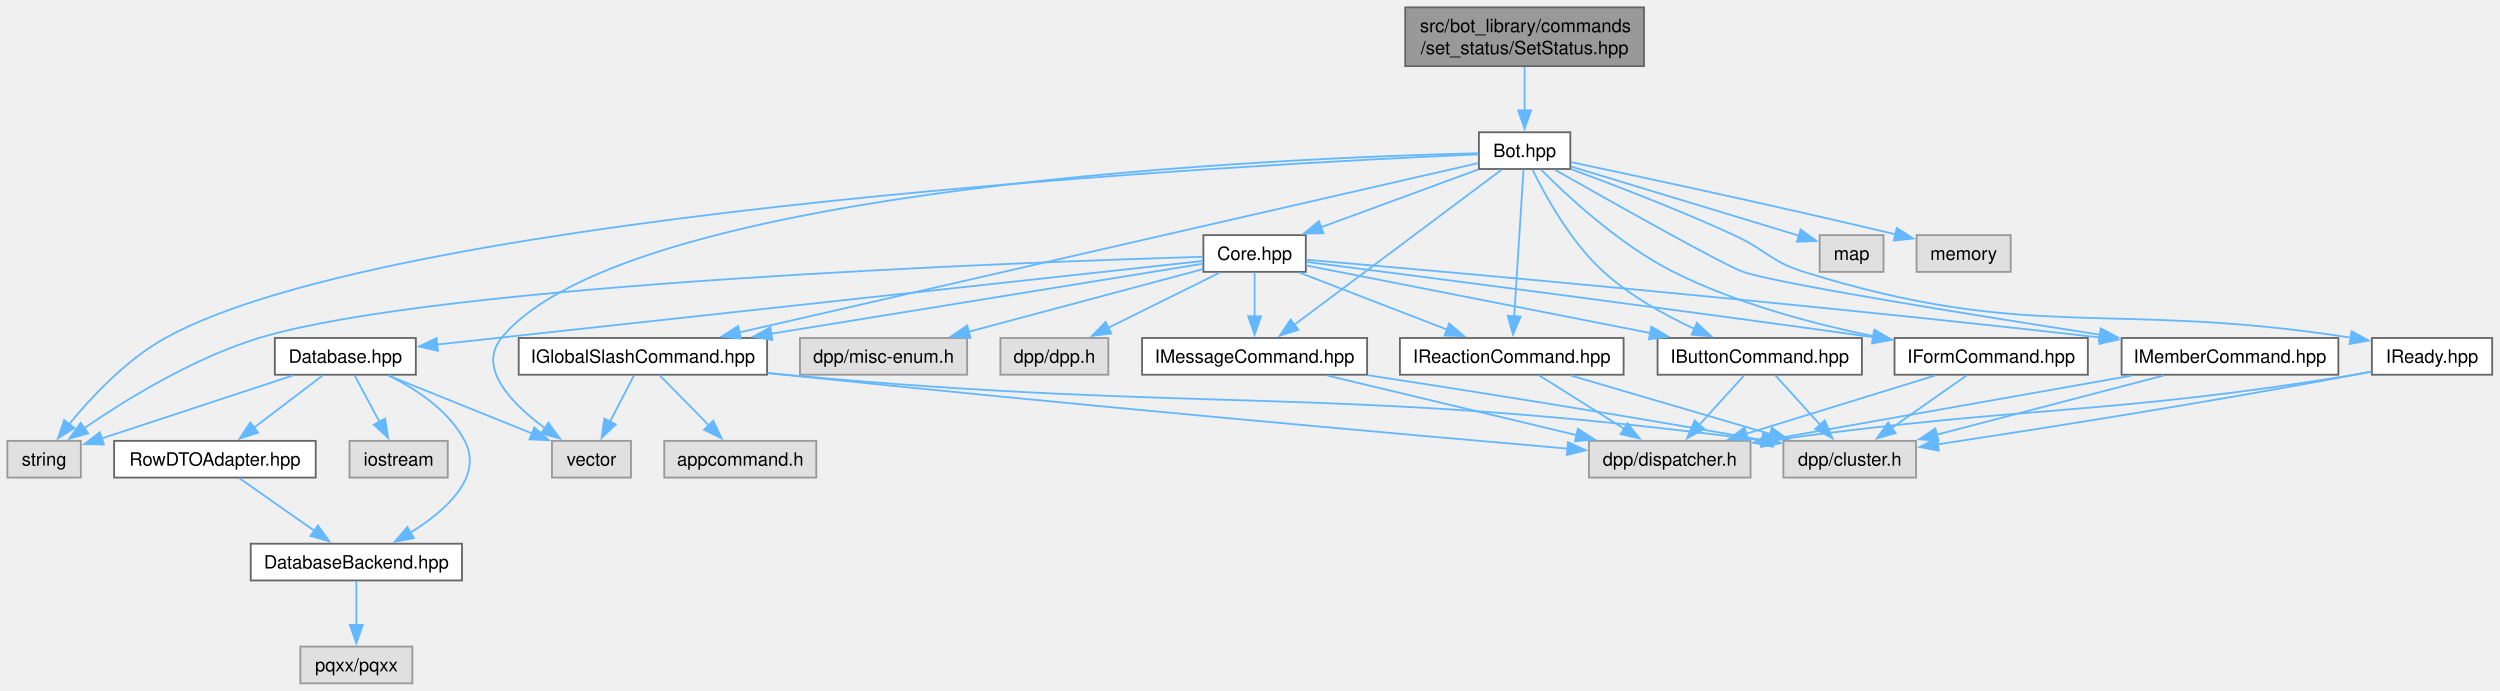
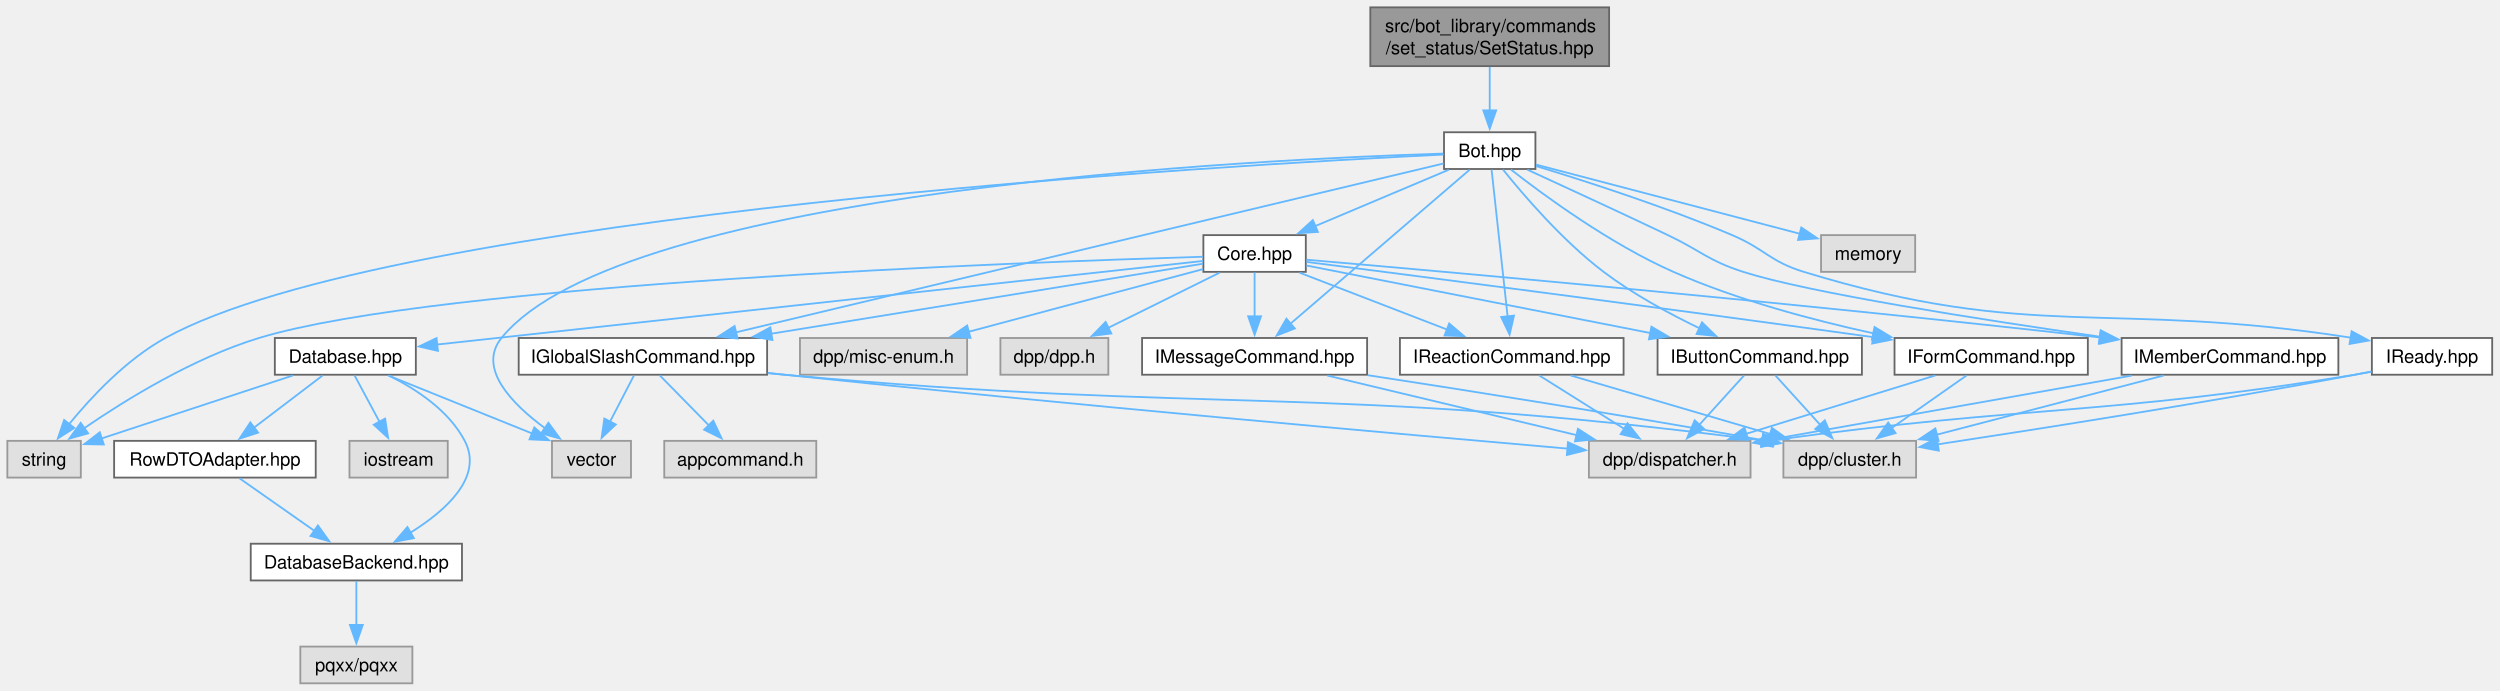
<svg xmlns="http://www.w3.org/2000/svg" xmlns:xlink="http://www.w3.org/1999/xlink" width="1361pt" height="376pt" viewBox="0.00 0.00 1361.00 376.00">
  <g id="graph0" class="graph" transform="scale(1 1) rotate(0) translate(4 372)">
    <g id="Node000001" class="node">
      <g id="a_Node000001">
        <a xlink:title=" ">
-           <polygon fill="#999999" stroke="#666666" points="891,-368 761,-368 761,-336 891,-336 891,-368" />
-           <text xml:space="preserve" text-anchor="start" x="769" y="-354.5" font-family="Helvetica,sans-Serif" font-size="10.00">src/bot_library/commands</text>
-           <text xml:space="preserve" text-anchor="middle" x="826" y="-342.5" font-family="Helvetica,sans-Serif" font-size="10.00">/set_status/SetStatus.hpp</text>
+           <polygon fill="#999999" stroke="#666666" points="872,-368 742,-368 742,-336 872,-336 872,-368" />
+           <text xml:space="preserve" text-anchor="start" x="750" y="-354.5" font-family="Helvetica,sans-Serif" font-size="10.00">src/bot_library/commands</text>
+           <text xml:space="preserve" text-anchor="middle" x="807" y="-342.5" font-family="Helvetica,sans-Serif" font-size="10.00">/set_status/SetStatus.hpp</text>
        </a>
      </g>
    </g>
    <g id="Node000002" class="node">
      <g id="a_Node000002">
        <a xlink:href="Bot_8hpp.html" target="_top" xlink:title=" ">
-           <polygon fill="white" stroke="#666666" points="850.88,-300 801.12,-300 801.12,-280 850.88,-280 850.88,-300" />
-           <text xml:space="preserve" text-anchor="middle" x="826" y="-286.5" font-family="Helvetica,sans-Serif" font-size="10.00">Bot.hpp</text>
+           <polygon fill="white" stroke="#666666" points="831.88,-300 782.12,-300 782.12,-280 831.88,-280 831.88,-300" />
+           <text xml:space="preserve" text-anchor="middle" x="807" y="-286.5" font-family="Helvetica,sans-Serif" font-size="10.00">Bot.hpp</text>
        </a>
      </g>
    </g>
    <g id="edge1_Node000001_Node000002" class="edge">
      <g id="a_edge1_Node000001_Node000002">
        <a xlink:title=" ">
-           <path fill="none" stroke="#63b8ff" d="M826,-335.55C826,-328.34 826,-319.66 826,-311.88" />
-           <polygon fill="#63b8ff" stroke="#63b8ff" points="829.5,-311.92 826,-301.92 822.5,-311.92 829.5,-311.92" />
+           <path fill="none" stroke="#63b8ff" d="M807,-335.55C807,-328.34 807,-319.66 807,-311.88" />
+           <polygon fill="#63b8ff" stroke="#63b8ff" points="810.5,-311.92 807,-301.92 803.5,-311.92 810.5,-311.92" />
        </a>
      </g>
    </g>
    <g id="Node000003" class="node">
      <g id="a_Node000003">
        <a xlink:href="Core_8hpp.html" target="_top" xlink:title=" ">
          <polygon fill="white" stroke="#666666" points="706.88,-244 651.12,-244 651.12,-224 706.88,-224 706.88,-244" />
          <text xml:space="preserve" text-anchor="middle" x="679" y="-230.5" font-family="Helvetica,sans-Serif" font-size="10.00">Core.hpp</text>
        </a>
      </g>
    </g>
    <g id="edge2_Node000002_Node000003" class="edge">
      <g id="a_edge2_Node000002_Node000003">
        <a xlink:title=" ">
-           <path fill="none" stroke="#63b8ff" d="M800.73,-279.72C777.17,-271.06 741.77,-258.06 715.21,-248.3" />
-           <polygon fill="#63b8ff" stroke="#63b8ff" points="716.45,-245.03 705.85,-244.86 714.03,-251.6 716.45,-245.03" />
+           <path fill="none" stroke="#63b8ff" d="M784.7,-279.59C764.64,-271.13 734.88,-258.58 712.05,-248.94" />
+           <polygon fill="#63b8ff" stroke="#63b8ff" points="713.44,-245.73 702.86,-245.07 710.72,-252.18 713.44,-245.73" />
        </a>
      </g>
    </g>
    <g id="Node000008" class="node">
      <g id="a_Node000008">
        <a xlink:title=" ">
          <polygon fill="#e0e0e0" stroke="#999999" points="40,-132 0,-132 0,-112 40,-112 40,-132" />
          <text xml:space="preserve" text-anchor="middle" x="20" y="-118.5" font-family="Helvetica,sans-Serif" font-size="10.00">string</text>
        </a>
      </g>
    </g>
-     <g id="edge45_Node000002_Node000008" class="edge">
-       <g id="a_edge45_Node000002_Node000008">
-         <a xlink:title=" ">
-           <path fill="none" stroke="#63b8ff" d="M800.93,-287.99C686.43,-283.03 213.32,-258.52 86,-188 64.77,-176.24 45.63,-155.75 33.5,-140.91" />
-           <polygon fill="#63b8ff" stroke="#63b8ff" points="36.45,-139.01 27.52,-133.32 30.95,-143.34 36.45,-139.01" />
+     <g id="edge44_Node000002_Node000008" class="edge">
+       <g id="a_edge44_Node000002_Node000008">
+         <a xlink:title=" ">
+           <path fill="none" stroke="#63b8ff" d="M781.83,-287.86C669.01,-282.4 210,-256.3 86,-188 64.74,-176.29 45.6,-155.79 33.48,-140.94" />
+           <polygon fill="#63b8ff" stroke="#63b8ff" points="36.44,-139.04 27.51,-133.33 30.93,-143.36 36.44,-139.04" />
        </a>
      </g>
    </g>
    <g id="Node000009" class="node">
      <g id="a_Node000009">
        <a xlink:title=" ">
          <polygon fill="#e0e0e0" stroke="#999999" points="339.5,-132 296.5,-132 296.5,-112 339.5,-112 339.5,-132" />
          <text xml:space="preserve" text-anchor="middle" x="318" y="-118.5" font-family="Helvetica,sans-Serif" font-size="10.00">vector</text>
        </a>
      </g>
    </g>
-     <g id="edge46_Node000002_Node000009" class="edge">
-       <g id="a_edge46_Node000002_Node000009">
-         <a xlink:title=" ">
-           <path fill="none" stroke="#63b8ff" d="M800.78,-288.56C701.2,-286.24 337.4,-272.04 269,-188 255.63,-171.57 274.71,-152.1 292.83,-138.78" />
-           <polygon fill="#63b8ff" stroke="#63b8ff" points="294.55,-141.85 300.79,-133.28 290.57,-136.08 294.55,-141.85" />
+     <g id="edge45_Node000002_Node000009" class="edge">
+       <g id="a_edge45_Node000002_Node000009">
+         <a xlink:title=" ">
+           <path fill="none" stroke="#63b8ff" d="M781.64,-288.38C684.02,-285.41 334.67,-269.19 269,-188 255.68,-171.53 274.75,-152.07 292.85,-138.76" />
+           <polygon fill="#63b8ff" stroke="#63b8ff" points="294.56,-141.83 300.81,-133.27 290.59,-136.07 294.56,-141.83" />
        </a>
      </g>
    </g>
    <g id="Node000013" class="node">
      <g id="a_Node000013">
        <a xlink:href="IButtonCommand_8hpp.html" target="_top" xlink:title=" ">
          <polygon fill="white" stroke="#666666" points="1009.62,-188 898.38,-188 898.38,-168 1009.62,-168 1009.62,-188" />
          <text xml:space="preserve" text-anchor="middle" x="954" y="-174.5" font-family="Helvetica,sans-Serif" font-size="10.00">IButtonCommand.hpp</text>
        </a>
      </g>
    </g>
    <g id="edge34_Node000002_Node000013" class="edge">
      <g id="a_edge34_Node000002_Node000013">
        <a xlink:title=" ">
-           <path fill="none" stroke="#63b8ff" d="M830.35,-279.54C837.03,-265.85 850.96,-240.36 869,-224 883.41,-210.93 902.3,-200.44 918.62,-192.89" />
-           <polygon fill="#63b8ff" stroke="#63b8ff" points="919.78,-196.2 927.51,-188.96 916.95,-189.8 919.78,-196.2" />
+           <path fill="none" stroke="#63b8ff" d="M814.23,-279.69C825.06,-266.19 846.62,-240.94 869,-224 885.05,-211.85 904.84,-201.16 921.29,-193.25" />
+           <polygon fill="#63b8ff" stroke="#63b8ff" points="922.58,-196.51 930.17,-189.11 919.62,-190.17 922.58,-196.51" />
        </a>
      </g>
    </g>
    <g id="Node000016" class="node">
      <g id="a_Node000016">
        <a xlink:href="IFormCommand_8hpp.html" target="_top" xlink:title=" ">
          <polygon fill="white" stroke="#666666" points="1132.62,-188 1027.38,-188 1027.38,-168 1132.62,-168 1132.62,-188" />
          <text xml:space="preserve" text-anchor="middle" x="1080" y="-174.5" font-family="Helvetica,sans-Serif" font-size="10.00">IFormCommand.hpp</text>
        </a>
      </g>
    </g>
    <g id="edge35_Node000002_Node000016" class="edge">
      <g id="a_edge35_Node000002_Node000016">
        <a xlink:title=" ">
-           <path fill="none" stroke="#63b8ff" d="M835.04,-279.54C849.11,-265.37 877.67,-238.73 907,-224 941.14,-206.86 982.44,-195.8 1016.13,-188.93" />
-           <polygon fill="#63b8ff" stroke="#63b8ff" points="1016.61,-192.41 1025.75,-187.05 1015.27,-185.53 1016.61,-192.41" />
+           <path fill="none" stroke="#63b8ff" d="M818.59,-279.66C836.52,-265.65 872.52,-239.21 907,-224 941.69,-208.7 982.68,-197.75 1016.05,-190.49" />
+           <polygon fill="#63b8ff" stroke="#63b8ff" points="1016.51,-193.97 1025.57,-188.48 1015.07,-187.12 1016.51,-193.97" />
        </a>
      </g>
    </g>
    <g id="Node000017" class="node">
      <g id="a_Node000017">
        <a xlink:href="IGlobalSlashCommand_8hpp.html" target="_top" xlink:title=" ">
          <polygon fill="white" stroke="#666666" points="413.62,-188 278.38,-188 278.38,-168 413.62,-168 413.62,-188" />
          <text xml:space="preserve" text-anchor="middle" x="346" y="-174.5" font-family="Helvetica,sans-Serif" font-size="10.00">IGlobalSlashCommand.hpp</text>
        </a>
      </g>
    </g>
    <g id="edge36_Node000002_Node000017" class="edge">
      <g id="a_edge36_Node000002_Node000017">
        <a xlink:title=" ">
-           <path fill="none" stroke="#63b8ff" d="M800.87,-283.24C725.66,-266.01 501.23,-214.57 398.45,-191.02" />
-           <polygon fill="#63b8ff" stroke="#63b8ff" points="399.42,-187.65 388.89,-188.83 397.86,-194.47 399.42,-187.65" />
+           <path fill="none" stroke="#63b8ff" d="M781.89,-283.01C708.78,-265.56 495.05,-214.57 396.66,-191.09" />
+           <polygon fill="#63b8ff" stroke="#63b8ff" points="397.54,-187.7 387,-188.78 395.91,-194.51 397.54,-187.7" />
        </a>
      </g>
    </g>
    <g id="Node000019" class="node">
      <g id="a_Node000019">
        <a xlink:href="IMemberCommand_8hpp.html" target="_top" xlink:title=" ">
          <polygon fill="white" stroke="#666666" points="1269,-188 1151,-188 1151,-168 1269,-168 1269,-188" />
          <text xml:space="preserve" text-anchor="middle" x="1210" y="-174.5" font-family="Helvetica,sans-Serif" font-size="10.00">IMemberCommand.hpp</text>
        </a>
      </g>
    </g>
    <g id="edge37_Node000002_Node000019" class="edge">
      <g id="a_edge37_Node000002_Node000019">
        <a xlink:title=" ">
-           <path fill="none" stroke="#63b8ff" d="M842.59,-279.54C872.73,-262.42 934.33,-227.71 945,-224 963.1,-217.72 1067.02,-200.98 1139.21,-189.78" />
-           <polygon fill="#63b8ff" stroke="#63b8ff" points="1139.66,-193.26 1149.01,-188.27 1138.59,-186.34 1139.66,-193.26" />
+           <path fill="none" stroke="#63b8ff" d="M827.49,-279.63C847.16,-270.61 877.68,-256.52 904,-244 922.31,-235.29 925.7,-230.2 945,-224 980.22,-212.68 1073.49,-198.11 1139.38,-188.67" />
+           <polygon fill="#63b8ff" stroke="#63b8ff" points="1139.62,-192.17 1149.02,-187.3 1138.63,-185.24 1139.62,-192.17" />
        </a>
      </g>
    </g>
    <g id="Node000020" class="node">
      <g id="a_Node000020">
        <a xlink:href="IMessageCommand_8hpp.html" target="_top" xlink:title=" ">
          <polygon fill="white" stroke="#666666" points="740.25,-188 617.75,-188 617.75,-168 740.25,-168 740.25,-188" />
          <text xml:space="preserve" text-anchor="middle" x="679" y="-174.5" font-family="Helvetica,sans-Serif" font-size="10.00">IMessageCommand.hpp</text>
        </a>
      </g>
    </g>
    <g id="edge38_Node000002_Node000020" class="edge">
      <g id="a_edge38_Node000002_Node000020">
        <a xlink:title=" ">
-           <path fill="none" stroke="#63b8ff" d="M813.47,-279.62C788.41,-260.87 731.85,-218.55 700.66,-195.21" />
-           <polygon fill="#63b8ff" stroke="#63b8ff" points="702.82,-192.45 692.71,-189.26 698.62,-198.06 702.82,-192.45" />
+           <path fill="none" stroke="#63b8ff" d="M796.09,-279.62C774.45,-261.03 725.87,-219.28 698.57,-195.82" />
+           <polygon fill="#63b8ff" stroke="#63b8ff" points="700.9,-193.2 691.03,-189.34 696.34,-198.51 700.9,-193.2" />
        </a>
      </g>
    </g>
    <g id="Node000021" class="node">
      <g id="a_Node000021">
        <a xlink:href="IReactionCommand_8hpp.html" target="_top" xlink:title=" ">
          <polygon fill="white" stroke="#666666" points="879.88,-188 758.12,-188 758.12,-168 879.88,-168 879.88,-188" />
          <text xml:space="preserve" text-anchor="middle" x="819" y="-174.5" font-family="Helvetica,sans-Serif" font-size="10.00">IReactionCommand.hpp</text>
        </a>
      </g>
    </g>
    <g id="edge39_Node000002_Node000021" class="edge">
      <g id="a_edge39_Node000002_Node000021">
        <a xlink:title=" ">
-           <path fill="none" stroke="#63b8ff" d="M825.4,-279.62C824.28,-262.01 821.84,-223.59 820.31,-199.65" />
-           <polygon fill="#63b8ff" stroke="#63b8ff" points="823.82,-199.62 819.69,-189.87 816.83,-200.07 823.82,-199.62" />
+           <path fill="none" stroke="#63b8ff" d="M808.02,-279.62C809.94,-262.01 814.14,-223.59 816.75,-199.65" />
+           <polygon fill="#63b8ff" stroke="#63b8ff" points="820.21,-200.18 817.82,-189.86 813.25,-199.42 820.21,-200.18" />
        </a>
      </g>
    </g>
    <g id="Node000022" class="node">
      <g id="a_Node000022">
        <a xlink:href="IReady_8hpp.html" target="_top" xlink:title=" ">
          <polygon fill="white" stroke="#666666" points="1352.75,-188 1287.25,-188 1287.25,-168 1352.75,-168 1352.75,-188" />
          <text xml:space="preserve" text-anchor="middle" x="1320" y="-174.5" font-family="Helvetica,sans-Serif" font-size="10.00">IReady.hpp</text>
        </a>
      </g>
    </g>
    <g id="edge40_Node000002_Node000022" class="edge">
      <g id="a_edge40_Node000002_Node000022">
        <a xlink:title=" ">
-           <path fill="none" stroke="#63b8ff" d="M851.23,-279.94C874.56,-271.35 910.02,-257.76 940,-244 957.35,-236.04 959.78,-229.68 978,-224 1102.83,-185.12 1143.4,-208.77 1276.06,-188.14" />
-           <polygon fill="#63b8ff" stroke="#63b8ff" points="1276.23,-191.65 1285.55,-186.6 1275.12,-184.74 1276.23,-191.65" />
+           <path fill="none" stroke="#63b8ff" d="M832.22,-281.6C859.09,-273.44 902.67,-259.41 939,-244 956.93,-236.39 959.37,-229.69 978,-224 1103.04,-185.78 1143.41,-208.8 1276.06,-188.14" />
+           <polygon fill="#63b8ff" stroke="#63b8ff" points="1276.23,-191.66 1285.55,-186.6 1275.11,-184.75 1276.23,-191.66" />
        </a>
      </g>
    </g>
    <g id="Node000023" class="node">
      <g id="a_Node000023">
        <a xlink:title=" ">
-           <polygon fill="#e0e0e0" stroke="#999999" points="1021.38,-244 986.62,-244 986.62,-224 1021.38,-224 1021.38,-244" />
-           <text xml:space="preserve" text-anchor="middle" x="1004" y="-230.5" font-family="Helvetica,sans-Serif" font-size="10.00">map</text>
+           <polygon fill="#e0e0e0" stroke="#999999" points="1038.62,-244 987.38,-244 987.38,-224 1038.62,-224 1038.62,-244" />
+           <text xml:space="preserve" text-anchor="middle" x="1013" y="-230.5" font-family="Helvetica,sans-Serif" font-size="10.00">memory</text>
        </a>
      </g>
    </g>
    <g id="edge43_Node000002_Node000023" class="edge">
      <g id="a_edge43_Node000002_Node000023">
        <a xlink:title=" ">
-           <path fill="none" stroke="#63b8ff" d="M851.13,-281.38C883.93,-271.43 941.2,-254.05 975.56,-243.63" />
-           <polygon fill="#63b8ff" stroke="#63b8ff" points="976.27,-247.07 984.82,-240.82 974.23,-240.37 976.27,-247.07" />
-         </a>
-       </g>
-     </g>
-     <g id="Node000024" class="node">
-       <g id="a_Node000024">
-         <a xlink:title=" ">
-           <polygon fill="#e0e0e0" stroke="#999999" points="1090.62,-244 1039.38,-244 1039.38,-224 1090.62,-224 1090.62,-244" />
-           <text xml:space="preserve" text-anchor="middle" x="1065" y="-230.5" font-family="Helvetica,sans-Serif" font-size="10.00">memory</text>
-         </a>
-       </g>
-     </g>
-     <g id="edge44_Node000002_Node000024" class="edge">
-       <g id="a_edge44_Node000002_Node000024">
-         <a xlink:title=" ">
-           <path fill="none" stroke="#63b8ff" d="M851.19,-283.74C887.82,-276.02 958.17,-260.96 1027.86,-244.45" />
-           <polygon fill="#63b8ff" stroke="#63b8ff" points="1028.64,-247.86 1037.56,-242.14 1027.02,-241.05 1028.64,-247.86" />
+           <path fill="none" stroke="#63b8ff" d="M832.26,-282.38C868.2,-272.96 934.34,-255.62 975.87,-244.73" />
+           <polygon fill="#63b8ff" stroke="#63b8ff" points="976.63,-248.15 985.42,-242.23 974.86,-241.38 976.63,-248.15" />
        </a>
      </g>
    </g>
    <g id="Node000004" class="node">
      <g id="a_Node000004">
        <a xlink:title=" ">
          <polygon fill="#e0e0e0" stroke="#999999" points="599.38,-188 540.62,-188 540.62,-168 599.38,-168 599.38,-188" />
          <text xml:space="preserve" text-anchor="middle" x="570" y="-174.5" font-family="Helvetica,sans-Serif" font-size="10.00">dpp/dpp.h</text>
        </a>
      </g>
    </g>
    <g id="edge3_Node000003_Node000004" class="edge">
      <g id="a_edge3_Node000003_Node000004">
        <a xlink:title=" ">
          <path fill="none" stroke="#63b8ff" d="M660.01,-223.59C643.24,-215.28 618.51,-203.03 599.21,-193.47" />
          <polygon fill="#63b8ff" stroke="#63b8ff" points="601.01,-190.45 590.49,-189.15 597.9,-196.73 601.01,-190.45" />
        </a>
      </g>
    </g>
    <g id="Node000005" class="node">
      <g id="a_Node000005">
        <a xlink:title=" ">
          <polygon fill="#e0e0e0" stroke="#999999" points="522.5,-188 431.5,-188 431.5,-168 522.5,-168 522.5,-188" />
          <text xml:space="preserve" text-anchor="middle" x="477" y="-174.5" font-family="Helvetica,sans-Serif" font-size="10.00">dpp/misc-enum.h</text>
        </a>
      </g>
    </g>
    <g id="edge4_Node000003_Node000005" class="edge">
      <g id="a_edge4_Node000003_Node000005">
        <a xlink:title=" ">
          <path fill="none" stroke="#63b8ff" d="M650.91,-225.49C617.89,-216.66 562.59,-201.88 523.22,-191.36" />
          <polygon fill="#63b8ff" stroke="#63b8ff" points="524.34,-188.03 513.78,-188.83 522.53,-194.8 524.34,-188.03" />
        </a>
      </g>
    </g>
    <g id="Node000006" class="node">
      <g id="a_Node000006">
        <a xlink:href="Database_8hpp.html" target="_top" xlink:title=" ">
          <polygon fill="white" stroke="#666666" points="222.38,-188 145.62,-188 145.62,-168 222.38,-168 222.38,-188" />
          <text xml:space="preserve" text-anchor="middle" x="184" y="-174.5" font-family="Helvetica,sans-Serif" font-size="10.00">Database.hpp</text>
        </a>
      </g>
    </g>
    <g id="edge5_Node000003_Node000006" class="edge">
      <g id="a_edge5_Node000003_Node000006">
        <a xlink:title=" ">
          <path fill="none" stroke="#63b8ff" d="M650.97,-229.94C570.33,-221.14 336.94,-195.68 233.9,-184.44" />
          <polygon fill="#63b8ff" stroke="#63b8ff" points="234.41,-180.98 224.09,-183.37 233.65,-187.94 234.41,-180.98" />
        </a>
      </g>
    </g>
    <g id="edge33_Node000003_Node000008" class="edge">
      <g id="a_edge33_Node000003_Node000008">
        <a xlink:title=" ">
          <path fill="none" stroke="#63b8ff" d="M650.92,-232.23C554.09,-229.33 234.68,-217.68 137,-188 101.33,-177.16 64.42,-154.38 41.83,-138.88" />
          <polygon fill="#63b8ff" stroke="#63b8ff" points="43.95,-136.09 33.75,-133.21 39.93,-141.82 43.95,-136.09" />
        </a>
      </g>
    </g>
    <g id="edge13_Node000003_Node000013" class="edge">
      <g id="a_edge13_Node000003_Node000013">
        <a xlink:title=" ">
          <path fill="none" stroke="#63b8ff" d="M707.14,-227.47C750.96,-218.87 836.51,-202.07 894.46,-190.69" />
          <polygon fill="#63b8ff" stroke="#63b8ff" points="895.03,-194.15 904.17,-188.78 893.69,-187.28 895.03,-194.15" />
        </a>
      </g>
    </g>
    <g id="edge16_Node000003_Node000016" class="edge">
      <g id="a_edge16_Node000003_Node000016">
        <a xlink:title=" ">
          <path fill="none" stroke="#63b8ff" d="M707.23,-229.41C763.76,-222.19 895.15,-205.24 1015.84,-188.43" />
          <polygon fill="#63b8ff" stroke="#63b8ff" points="1016.19,-191.91 1025.61,-187.06 1015.22,-184.98 1016.19,-191.91" />
        </a>
      </g>
    </g>
    <g id="edge19_Node000003_Node000017" class="edge">
      <g id="a_edge19_Node000003_Node000017">
        <a xlink:title=" ">
          <path fill="none" stroke="#63b8ff" d="M650.9,-228.44C599.47,-220.1 488.83,-202.16 415.93,-190.34" />
          <polygon fill="#63b8ff" stroke="#63b8ff" points="416.5,-186.89 406.07,-188.74 415.38,-193.8 416.5,-186.89" />
        </a>
      </g>
    </g>
    <g id="edge24_Node000003_Node000019" class="edge">
      <g id="a_edge24_Node000003_Node000019">
        <a xlink:title=" ">
          <path fill="none" stroke="#63b8ff" d="M707.22,-230.6C778.01,-224.51 969.07,-207.62 1139.48,-188.25" />
          <polygon fill="#63b8ff" stroke="#63b8ff" points="1139.64,-191.76 1149.17,-187.15 1138.84,-184.8 1139.64,-191.76" />
        </a>
      </g>
    </g>
    <g id="edge27_Node000003_Node000020" class="edge">
      <g id="a_edge27_Node000003_Node000020">
        <a xlink:title=" ">
          <path fill="none" stroke="#63b8ff" d="M679,-223.59C679,-217.01 679,-207.96 679,-199.73" />
          <polygon fill="#63b8ff" stroke="#63b8ff" points="682.5,-199.81 679,-189.81 675.5,-199.81 682.5,-199.81" />
        </a>
      </g>
    </g>
    <g id="edge30_Node000003_Node000021" class="edge">
      <g id="a_edge30_Node000003_Node000021">
        <a xlink:title=" ">
          <path fill="none" stroke="#63b8ff" d="M703.39,-223.59C725.63,-215.01 758.77,-202.23 783.87,-192.55" />
          <polygon fill="#63b8ff" stroke="#63b8ff" points="784.94,-195.89 793.01,-189.02 782.42,-189.36 784.94,-195.89" />
        </a>
      </g>
    </g>
    <g id="Node000007" class="node">
      <g id="a_Node000007">
        <a xlink:title=" ">
          <polygon fill="#e0e0e0" stroke="#999999" points="239.75,-132 186.25,-132 186.25,-112 239.75,-112 239.75,-132" />
          <text xml:space="preserve" text-anchor="middle" x="213" y="-118.5" font-family="Helvetica,sans-Serif" font-size="10.00">iostream</text>
        </a>
      </g>
    </g>
    <g id="edge6_Node000006_Node000007" class="edge">
      <g id="a_edge6_Node000006_Node000007">
        <a xlink:title=" ">
          <path fill="none" stroke="#63b8ff" d="M189.05,-167.59C192.79,-160.63 198.02,-150.89 202.64,-142.29" />
          <polygon fill="#63b8ff" stroke="#63b8ff" points="205.64,-144.1 207.29,-133.63 199.48,-140.79 205.64,-144.1" />
        </a>
      </g>
    </g>
    <g id="edge7_Node000006_Node000008" class="edge">
      <g id="a_edge7_Node000006_Node000008">
        <a xlink:title=" ">
          <path fill="none" stroke="#63b8ff" d="M155.43,-167.59C126.3,-158 81.23,-143.16 51.19,-133.27" />
          <polygon fill="#63b8ff" stroke="#63b8ff" points="52.5,-130.02 41.91,-130.21 50.31,-136.67 52.5,-130.02" />
        </a>
      </g>
    </g>
    <g id="edge8_Node000006_Node000009" class="edge">
      <g id="a_edge8_Node000006_Node000009">
        <a xlink:title=" ">
          <path fill="none" stroke="#63b8ff" d="M207.34,-167.59C229.06,-158.84 261.62,-145.72 285.8,-135.97" />
          <polygon fill="#63b8ff" stroke="#63b8ff" points="286.89,-139.31 294.85,-132.33 284.27,-132.82 286.89,-139.31" />
        </a>
      </g>
    </g>
    <g id="Node000010" class="node">
      <g id="a_Node000010">
        <a xlink:href="DatabaseBackend_8hpp.html" target="_top" xlink:title=" ">
          <polygon fill="white" stroke="#666666" points="247.5,-76 132.5,-76 132.5,-56 247.5,-56 247.5,-76" />
          <text xml:space="preserve" text-anchor="middle" x="190" y="-62.5" font-family="Helvetica,sans-Serif" font-size="10.00">DatabaseBackend.hpp</text>
        </a>
      </g>
    </g>
    <g id="edge9_Node000006_Node000010" class="edge">
      <g id="a_edge9_Node000006_Node000010">
        <a xlink:title=" ">
          <path fill="none" stroke="#63b8ff" d="M207.75,-167.51C222.53,-160.2 240.34,-148.53 249,-132 259.29,-112.37 238.85,-94.06 219.27,-81.92" />
          <polygon fill="#63b8ff" stroke="#63b8ff" points="221.29,-79.04 210.88,-77.07 217.79,-85.1 221.29,-79.04" />
        </a>
      </g>
    </g>
    <g id="Node000012" class="node">
      <g id="a_Node000012">
        <a xlink:href="RowDTOAdapter_8hpp.html" target="_top" xlink:title=" ">
          <polygon fill="white" stroke="#666666" points="167.88,-132 58.13,-132 58.13,-112 167.88,-112 167.88,-132" />
          <text xml:space="preserve" text-anchor="middle" x="113" y="-118.5" font-family="Helvetica,sans-Serif" font-size="10.00">RowDTOAdapter.hpp</text>
        </a>
      </g>
    </g>
    <g id="edge11_Node000006_Node000012" class="edge">
      <g id="a_edge11_Node000006_Node000012">
        <a xlink:title=" ">
          <path fill="none" stroke="#63b8ff" d="M171.63,-167.59C161.35,-159.77 146.48,-148.46 134.29,-139.19" />
          <polygon fill="#63b8ff" stroke="#63b8ff" points="136.51,-136.48 126.43,-133.21 132.27,-142.05 136.51,-136.48" />
        </a>
      </g>
    </g>
    <g id="Node000011" class="node">
      <g id="a_Node000011">
        <a xlink:title=" ">
          <polygon fill="#e0e0e0" stroke="#999999" points="220.5,-20 159.5,-20 159.5,0 220.5,0 220.5,-20" />
          <text xml:space="preserve" text-anchor="middle" x="190" y="-6.5" font-family="Helvetica,sans-Serif" font-size="10.00">pqxx/pqxx</text>
        </a>
      </g>
    </g>
    <g id="edge10_Node000010_Node000011" class="edge">
      <g id="a_edge10_Node000010_Node000011">
        <a xlink:title=" ">
          <path fill="none" stroke="#63b8ff" d="M190,-55.59C190,-49.01 190,-39.96 190,-31.73" />
          <polygon fill="#63b8ff" stroke="#63b8ff" points="193.5,-31.81 190,-21.81 186.5,-31.81 193.5,-31.81" />
        </a>
      </g>
    </g>
    <g id="edge12_Node000012_Node000010" class="edge">
      <g id="a_edge12_Node000012_Node000010">
        <a xlink:title=" ">
          <path fill="none" stroke="#63b8ff" d="M126.41,-111.59C137.61,-103.74 153.81,-92.38 167.06,-83.09" />
          <polygon fill="#63b8ff" stroke="#63b8ff" points="169.07,-85.96 175.24,-77.35 165.05,-80.22 169.07,-85.96" />
        </a>
      </g>
    </g>
    <g id="Node000014" class="node">
      <g id="a_Node000014">
        <a xlink:title=" ">
          <polygon fill="#e0e0e0" stroke="#999999" points="1039.12,-132 966.88,-132 966.88,-112 1039.12,-112 1039.12,-132" />
          <text xml:space="preserve" text-anchor="middle" x="1003" y="-118.5" font-family="Helvetica,sans-Serif" font-size="10.00">dpp/cluster.h</text>
        </a>
      </g>
    </g>
    <g id="edge14_Node000013_Node000014" class="edge">
      <g id="a_edge14_Node000013_Node000014">
        <a xlink:title=" ">
          <path fill="none" stroke="#63b8ff" d="M962.54,-167.59C969.28,-160.16 978.89,-149.58 987.04,-140.58" />
          <polygon fill="#63b8ff" stroke="#63b8ff" points="989.42,-143.18 993.55,-133.42 984.23,-138.47 989.42,-143.18" />
        </a>
      </g>
    </g>
    <g id="Node000015" class="node">
      <g id="a_Node000015">
        <a xlink:title=" ">
          <polygon fill="#e0e0e0" stroke="#999999" points="949,-132 861,-132 861,-112 949,-112 949,-132" />
          <text xml:space="preserve" text-anchor="middle" x="905" y="-118.5" font-family="Helvetica,sans-Serif" font-size="10.00">dpp/dispatcher.h</text>
        </a>
      </g>
    </g>
    <g id="edge15_Node000013_Node000015" class="edge">
      <g id="a_edge15_Node000013_Node000015">
        <a xlink:title=" ">
          <path fill="none" stroke="#63b8ff" d="M945.46,-167.59C938.72,-160.16 929.11,-149.58 920.96,-140.58" />
          <polygon fill="#63b8ff" stroke="#63b8ff" points="923.77,-138.47 914.45,-133.42 918.58,-143.18 923.77,-138.47" />
        </a>
      </g>
    </g>
    <g id="edge17_Node000016_Node000014" class="edge">
      <g id="a_edge17_Node000016_Node000014">
        <a xlink:title=" ">
          <path fill="none" stroke="#63b8ff" d="M1066.59,-167.59C1055.39,-159.74 1039.19,-148.38 1025.94,-139.09" />
          <polygon fill="#63b8ff" stroke="#63b8ff" points="1027.95,-136.22 1017.76,-133.35 1023.93,-141.96 1027.95,-136.22" />
        </a>
      </g>
    </g>
    <g id="edge18_Node000016_Node000015" class="edge">
      <g id="a_edge18_Node000016_Node000015">
        <a xlink:title=" ">
          <path fill="none" stroke="#63b8ff" d="M1049.52,-167.59C1020.96,-158.78 978.05,-145.54 946.4,-135.78" />
          <polygon fill="#63b8ff" stroke="#63b8ff" points="947.75,-132.53 937.17,-132.93 945.69,-139.22 947.75,-132.53" />
        </a>
      </g>
    </g>
    <g id="edge23_Node000017_Node000009" class="edge">
      <g id="a_edge23_Node000017_Node000009">
        <a xlink:title=" ">
          <path fill="none" stroke="#63b8ff" d="M341.12,-167.59C337.51,-160.63 332.46,-150.89 328,-142.29" />
          <polygon fill="#63b8ff" stroke="#63b8ff" points="331.23,-140.91 323.52,-133.64 325.01,-144.13 331.23,-140.91" />
        </a>
      </g>
    </g>
    <g id="edge21_Node000017_Node000014" class="edge">
      <g id="a_edge21_Node000017_Node000014">
        <a xlink:title=" ">
          <path fill="none" stroke="#63b8ff" d="M414,-168.87C417.04,-168.56 420.05,-168.27 423,-168 656.6,-146.5 719.8,-162.91 955.37,-132.18" />
          <polygon fill="#63b8ff" stroke="#63b8ff" points="955.76,-135.66 965.22,-130.88 954.85,-128.72 955.76,-135.66" />
        </a>
      </g>
    </g>
    <g id="edge22_Node000017_Node000015" class="edge">
      <g id="a_edge22_Node000017_Node000015">
        <a xlink:title=" ">
          <path fill="none" stroke="#63b8ff" d="M414.01,-168.96C417.05,-168.63 420.06,-168.31 423,-168 577.34,-151.78 759.81,-135.54 849.52,-127.76" />
          <polygon fill="#63b8ff" stroke="#63b8ff" points="849.61,-131.26 859.27,-126.91 849,-124.29 849.61,-131.26" />
        </a>
      </g>
    </g>
    <g id="Node000018" class="node">
      <g id="a_Node000018">
        <a xlink:title=" ">
          <polygon fill="#e0e0e0" stroke="#999999" points="440.38,-132 357.62,-132 357.62,-112 440.38,-112 440.38,-132" />
          <text xml:space="preserve" text-anchor="middle" x="399" y="-118.5" font-family="Helvetica,sans-Serif" font-size="10.00">appcommand.h</text>
        </a>
      </g>
    </g>
    <g id="edge20_Node000017_Node000018" class="edge">
      <g id="a_edge20_Node000017_Node000018">
        <a xlink:title=" ">
          <path fill="none" stroke="#63b8ff" d="M355.23,-167.59C362.6,-160.08 373.13,-149.35 382.02,-140.3" />
          <polygon fill="#63b8ff" stroke="#63b8ff" points="384.31,-142.97 388.81,-133.38 379.31,-138.06 384.31,-142.97" />
        </a>
      </g>
    </g>
    <g id="edge25_Node000019_Node000014" class="edge">
      <g id="a_edge25_Node000019_Node000014">
        <a xlink:title=" ">
          <path fill="none" stroke="#63b8ff" d="M1173.94,-167.59C1139.57,-158.63 1087.63,-145.08 1050.02,-135.27" />
          <polygon fill="#63b8ff" stroke="#63b8ff" points="1051.36,-132 1040.8,-132.86 1049.6,-138.77 1051.36,-132" />
        </a>
      </g>
    </g>
    <g id="edge26_Node000019_Node000015" class="edge">
      <g id="a_edge26_Node000019_Node000015">
        <a xlink:title=" ">
          <path fill="none" stroke="#63b8ff" d="M1156.52,-167.53C1101.54,-157.8 1016.3,-142.71 960.57,-132.84" />
          <polygon fill="#63b8ff" stroke="#63b8ff" points="961.43,-129.44 950.98,-131.14 960.21,-136.33 961.43,-129.44" />
        </a>
      </g>
    </g>
    <g id="edge28_Node000020_Node000014" class="edge">
      <g id="a_edge28_Node000020_Node000014">
        <a xlink:title=" ">
          <path fill="none" stroke="#63b8ff" d="M740.62,-167.74C794.68,-159.46 875.72,-146.68 955.44,-132.41" />
          <polygon fill="#63b8ff" stroke="#63b8ff" points="955.96,-135.87 965.18,-130.66 954.72,-128.98 955.96,-135.87" />
        </a>
      </g>
    </g>
    <g id="edge29_Node000020_Node000015" class="edge">
      <g id="a_edge29_Node000020_Node000015">
        <a xlink:title=" ">
          <path fill="none" stroke="#63b8ff" d="M718.62,-167.53C756.35,-158.52 813.29,-144.91 854.3,-135.11" />
          <polygon fill="#63b8ff" stroke="#63b8ff" points="855.04,-138.54 863.95,-132.81 853.41,-131.73 855.04,-138.54" />
        </a>
      </g>
    </g>
    <g id="edge31_Node000021_Node000014" class="edge">
      <g id="a_edge31_Node000021_Node000014">
        <a xlink:title=" ">
          <path fill="none" stroke="#63b8ff" d="M851.05,-167.59C881.21,-158.74 926.59,-145.43 959.9,-135.65" />
          <polygon fill="#63b8ff" stroke="#63b8ff" points="960.64,-139.08 969.25,-132.91 958.67,-132.36 960.64,-139.08" />
        </a>
      </g>
    </g>
    <g id="edge32_Node000021_Node000015" class="edge">
      <g id="a_edge32_Node000021_Node000015">
        <a xlink:title=" ">
          <path fill="none" stroke="#63b8ff" d="M833.98,-167.59C846.73,-159.59 865.29,-147.93 880.24,-138.54" />
          <polygon fill="#63b8ff" stroke="#63b8ff" points="882.01,-141.57 888.62,-133.28 878.29,-135.64 882.01,-141.57" />
        </a>
      </g>
    </g>
    <g id="edge41_Node000022_Node000014" class="edge">
      <g id="a_edge41_Node000022_Node000014">
        <a xlink:title=" ">
          <path fill="none" stroke="#63b8ff" d="M1287.02,-169.77C1283.97,-169.15 1280.93,-168.55 1278,-168 1198.56,-153 1105.65,-138.41 1050.71,-130.08" />
          <polygon fill="#63b8ff" stroke="#63b8ff" points="1051.48,-126.66 1041.07,-128.63 1050.44,-133.58 1051.48,-126.66" />
        </a>
      </g>
    </g>
    <g id="edge42_Node000022_Node000015" class="edge">
      <g id="a_edge42_Node000022_Node000015">
        <a xlink:title=" ">
          <path fill="none" stroke="#63b8ff" d="M1287.04,-169.62C1283.99,-169.03 1280.94,-168.48 1278,-168 1140.33,-145.56 1101.66,-151.65 960.47,-132.27" />
          <polygon fill="#63b8ff" stroke="#63b8ff" points="961.1,-128.82 950.72,-130.91 960.14,-135.76 961.1,-128.82" />
        </a>
      </g>
    </g>
  </g>
</svg>
